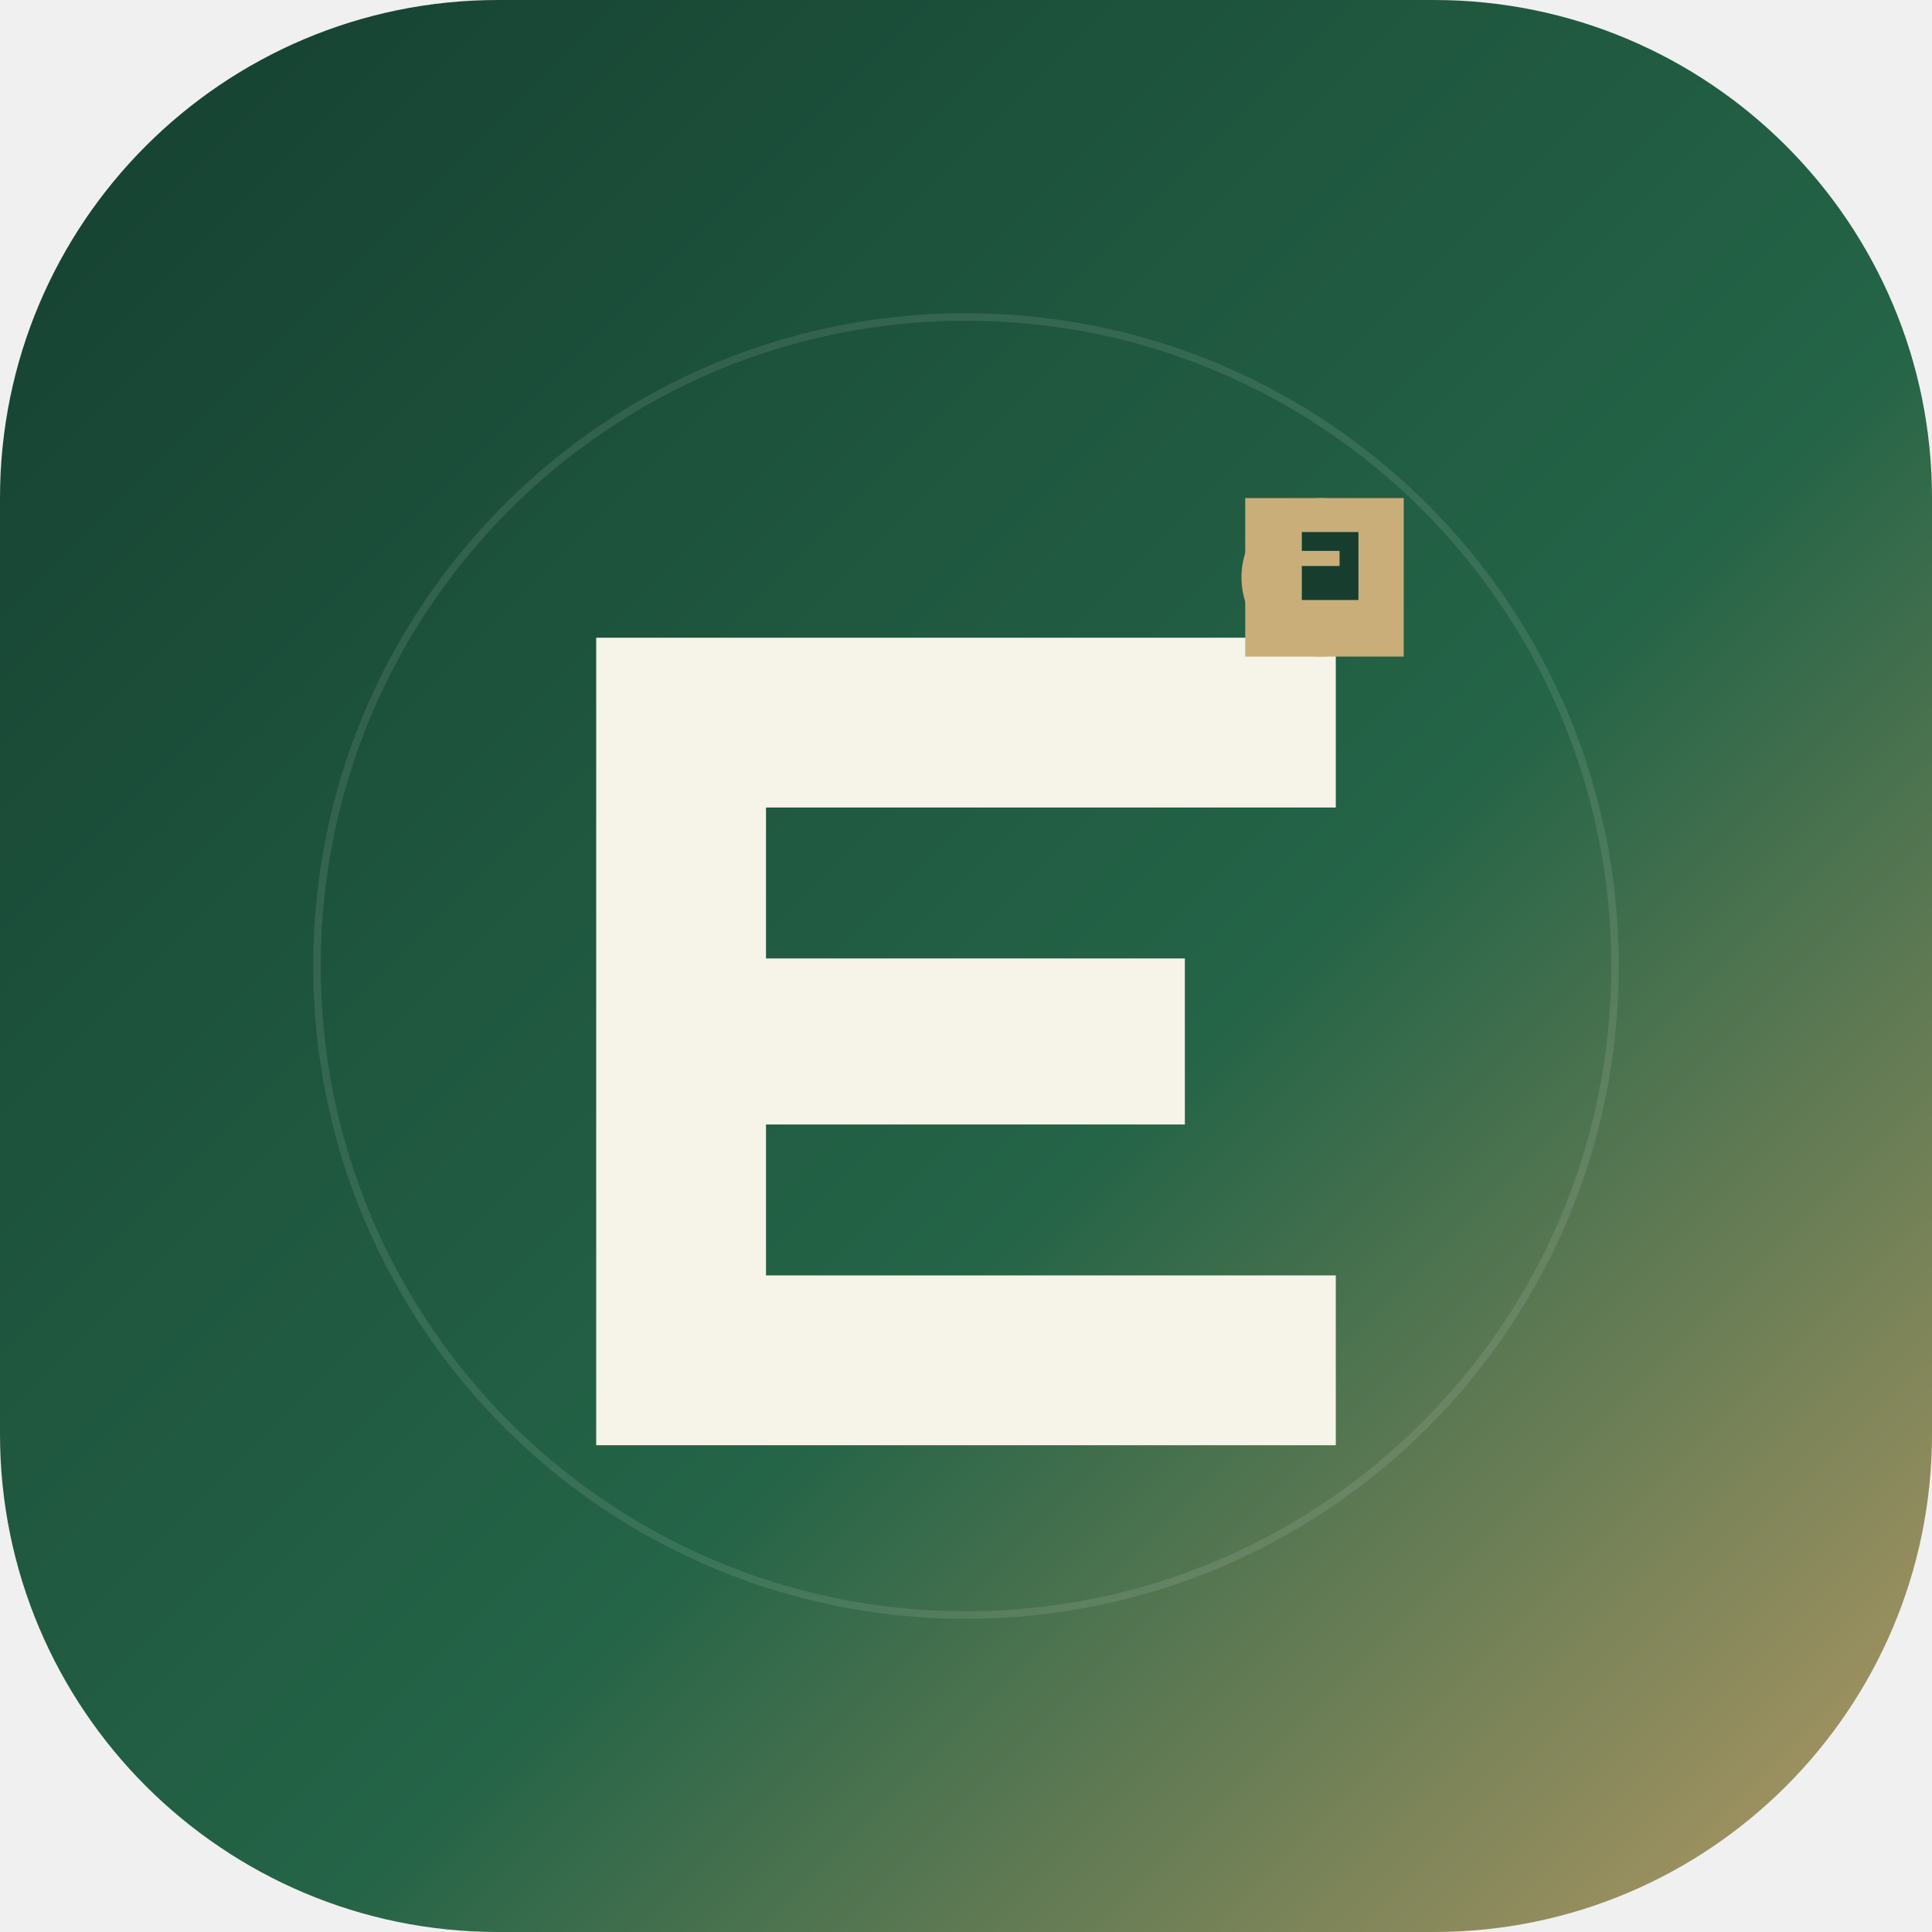
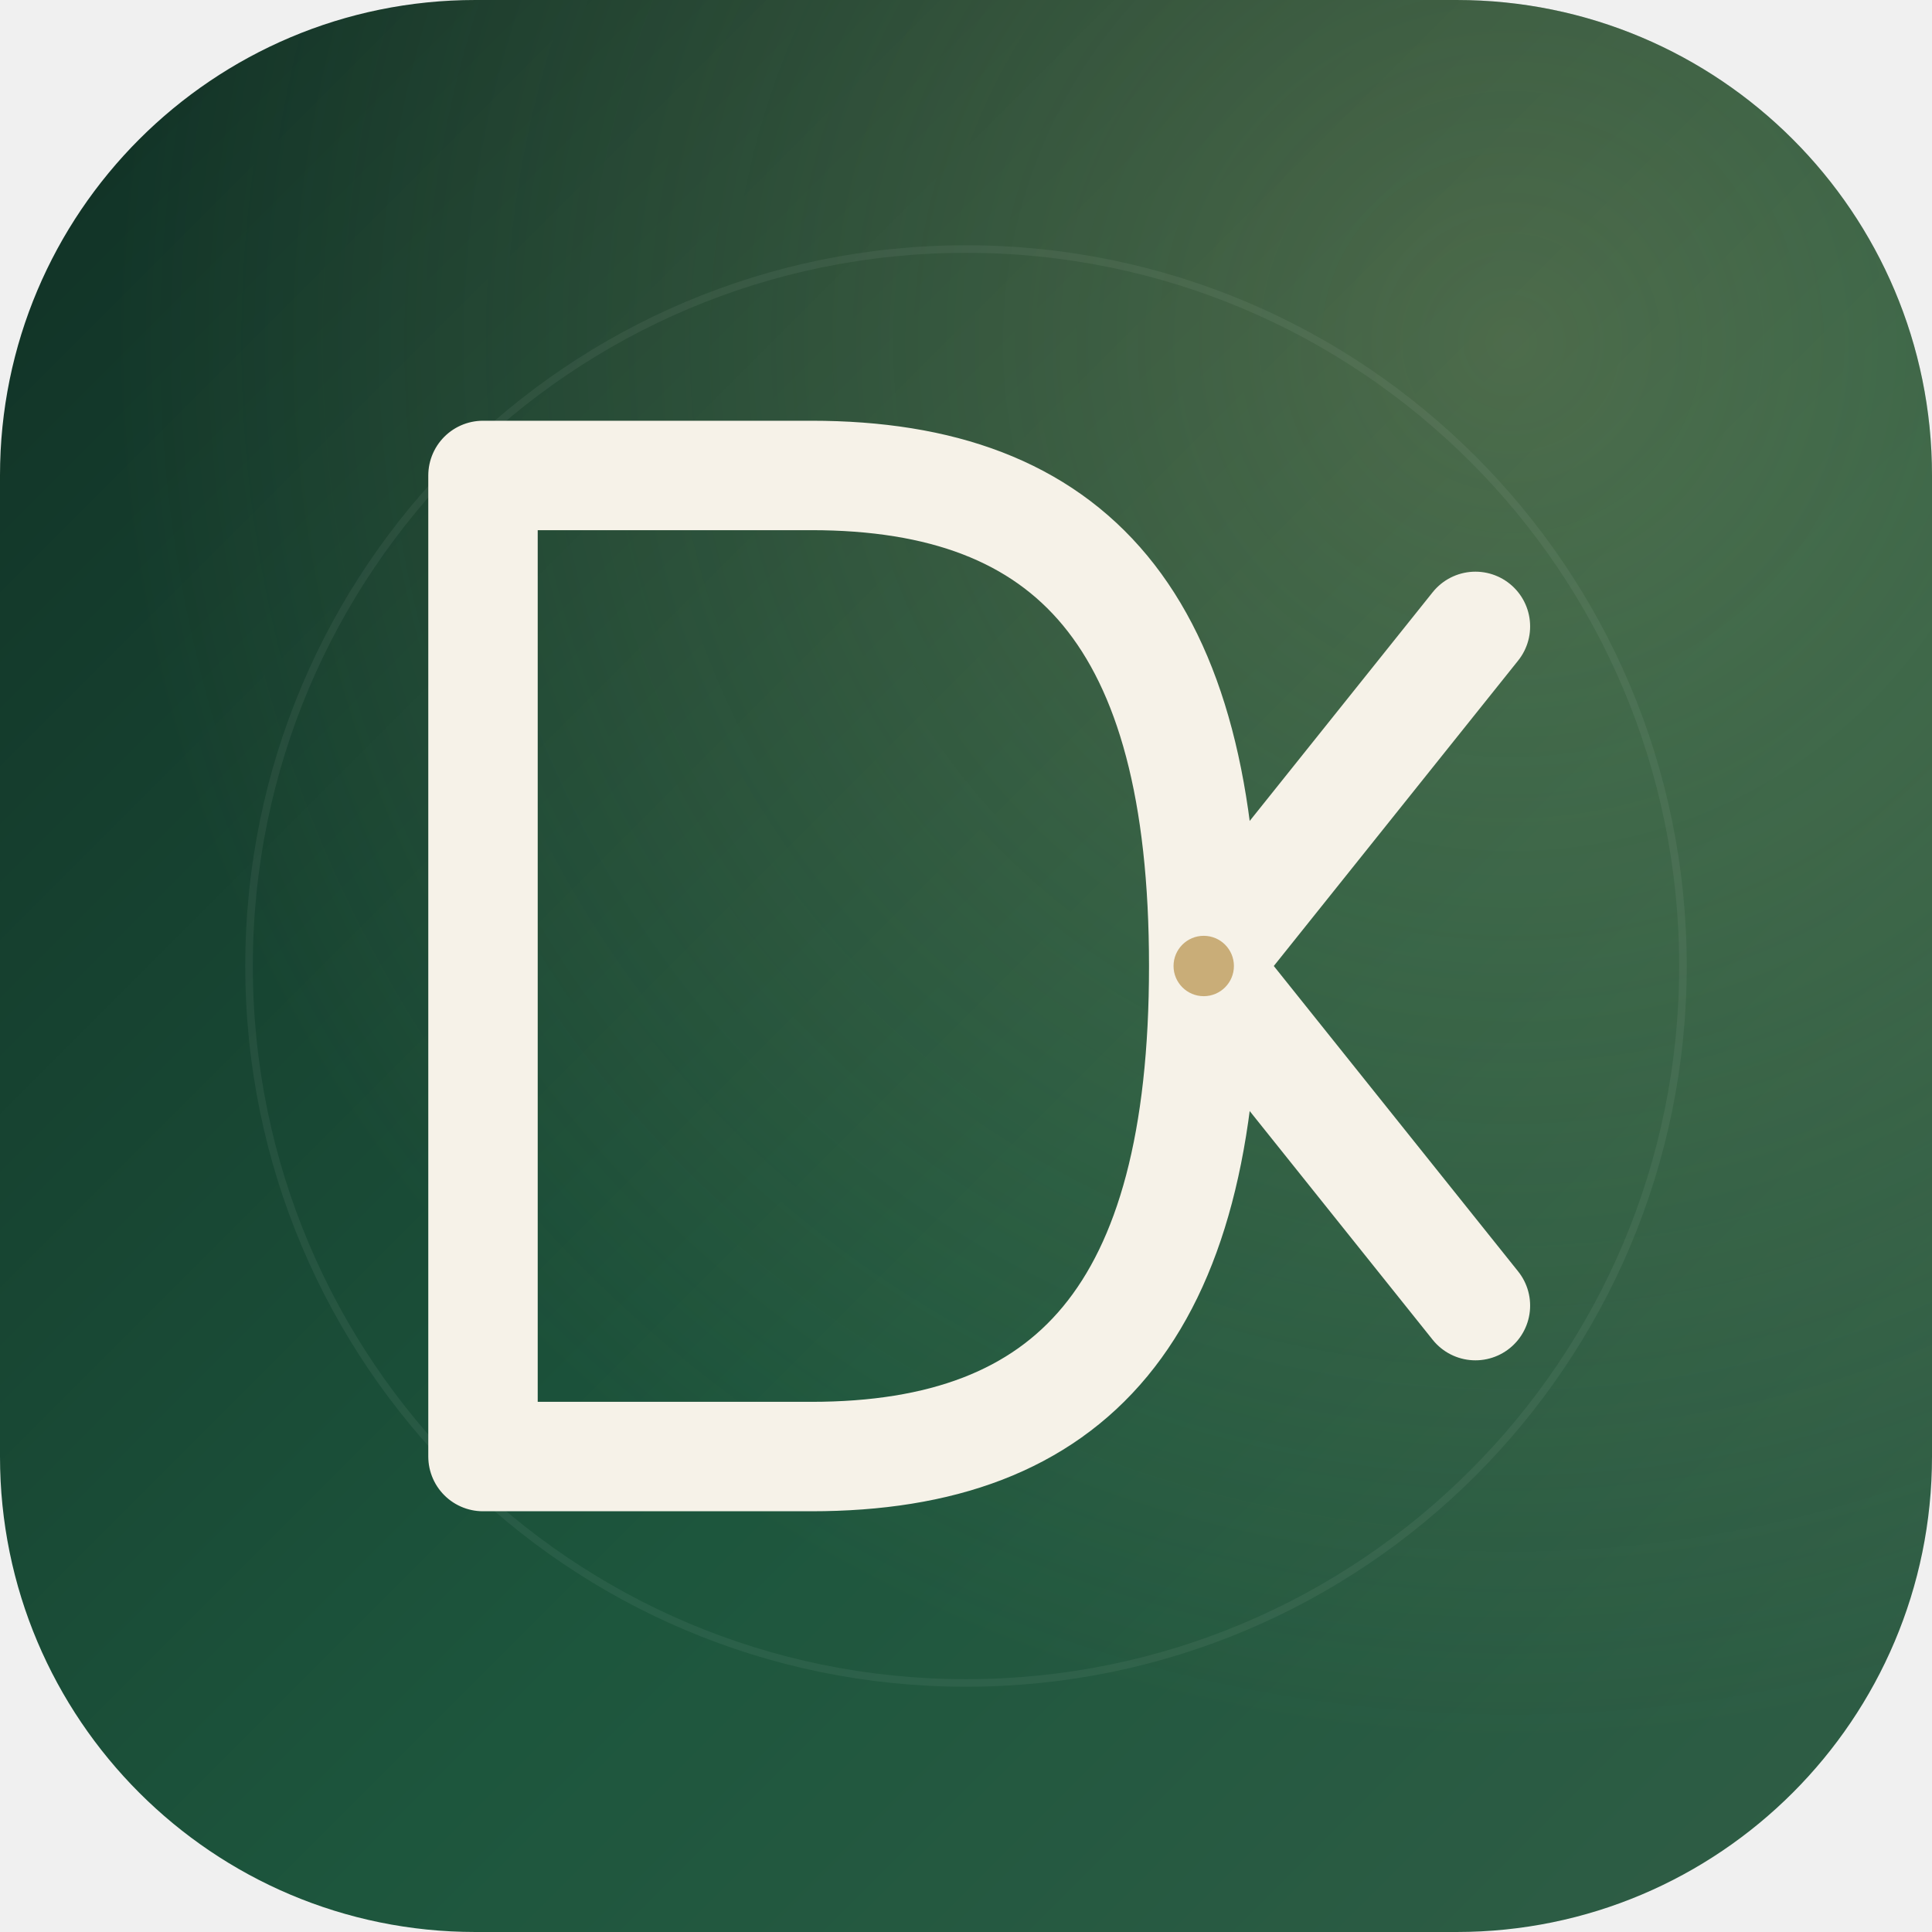
<svg xmlns="http://www.w3.org/2000/svg" viewBox="0 0 512 512">
  <defs>
-     <linearGradient id="g" x1="0" y1="0" x2="1" y2="1">
-       <stop stop-color="#153f30" />
-       <stop offset=".58" stop-color="#246447" />
-       <stop offset="1" stop-color="#b79a65" />
+     <linearGradient id="emerald" x1="0" y1="0" x2="1" y2="1">
+       <stop offset="0" stop-color="#102f24" />
+       <stop offset=".58" stop-color="#1d563d" />
+       <stop offset="1" stop-color="#315e46" />
    </linearGradient>
+     <radialGradient id="glow" cx=".78" cy=".18" r=".72">
+       <stop offset="0" stop-color="#d4b77d" stop-opacity=".27" />
+       <stop offset="1" stop-color="#d4b77d" stop-opacity="0" />
+     </radialGradient>
  </defs>
-   <rect width="512" height="512" rx="132" fill="url(#g)" />
-   <circle cx="256" cy="256" r="172" fill="none" stroke="#ffffff" stroke-opacity=".1" stroke-width="2" />
-   <path d="M158 169h196v45H203v40h111v44H203v40h151v45H158z" fill="#f6f3e9" />
-   <path d="M330 132h42v42h-42z" rx="12" fill="#c9ae79" />
-   <circle cx="350" cy="153" r="21" fill="#c9ae79" />
-   <path d="M355 155h-10v-5h10v-4h-10v-5h15v18h-15v-5z" fill="#173d2e" />
+   <rect width="512" height="512" rx="126" fill="url(#emerald)" />
+   <rect width="512" height="512" rx="126" fill="url(#glow)" />
+   <circle cx="256" cy="256" r="190" fill="none" stroke="#fff" stroke-opacity=".055" stroke-width="2" />
+   <path d="M128 126H215C284 126 319 164 319 256S284 386 215 386H128V126Z M319 256L391 166 M319 256L391 346" fill="none" stroke="#f6f2e8" stroke-width="29" stroke-linecap="round" stroke-linejoin="round" />
+   <circle cx="319" cy="256" r="8" fill="#c9ad78" />
</svg>
